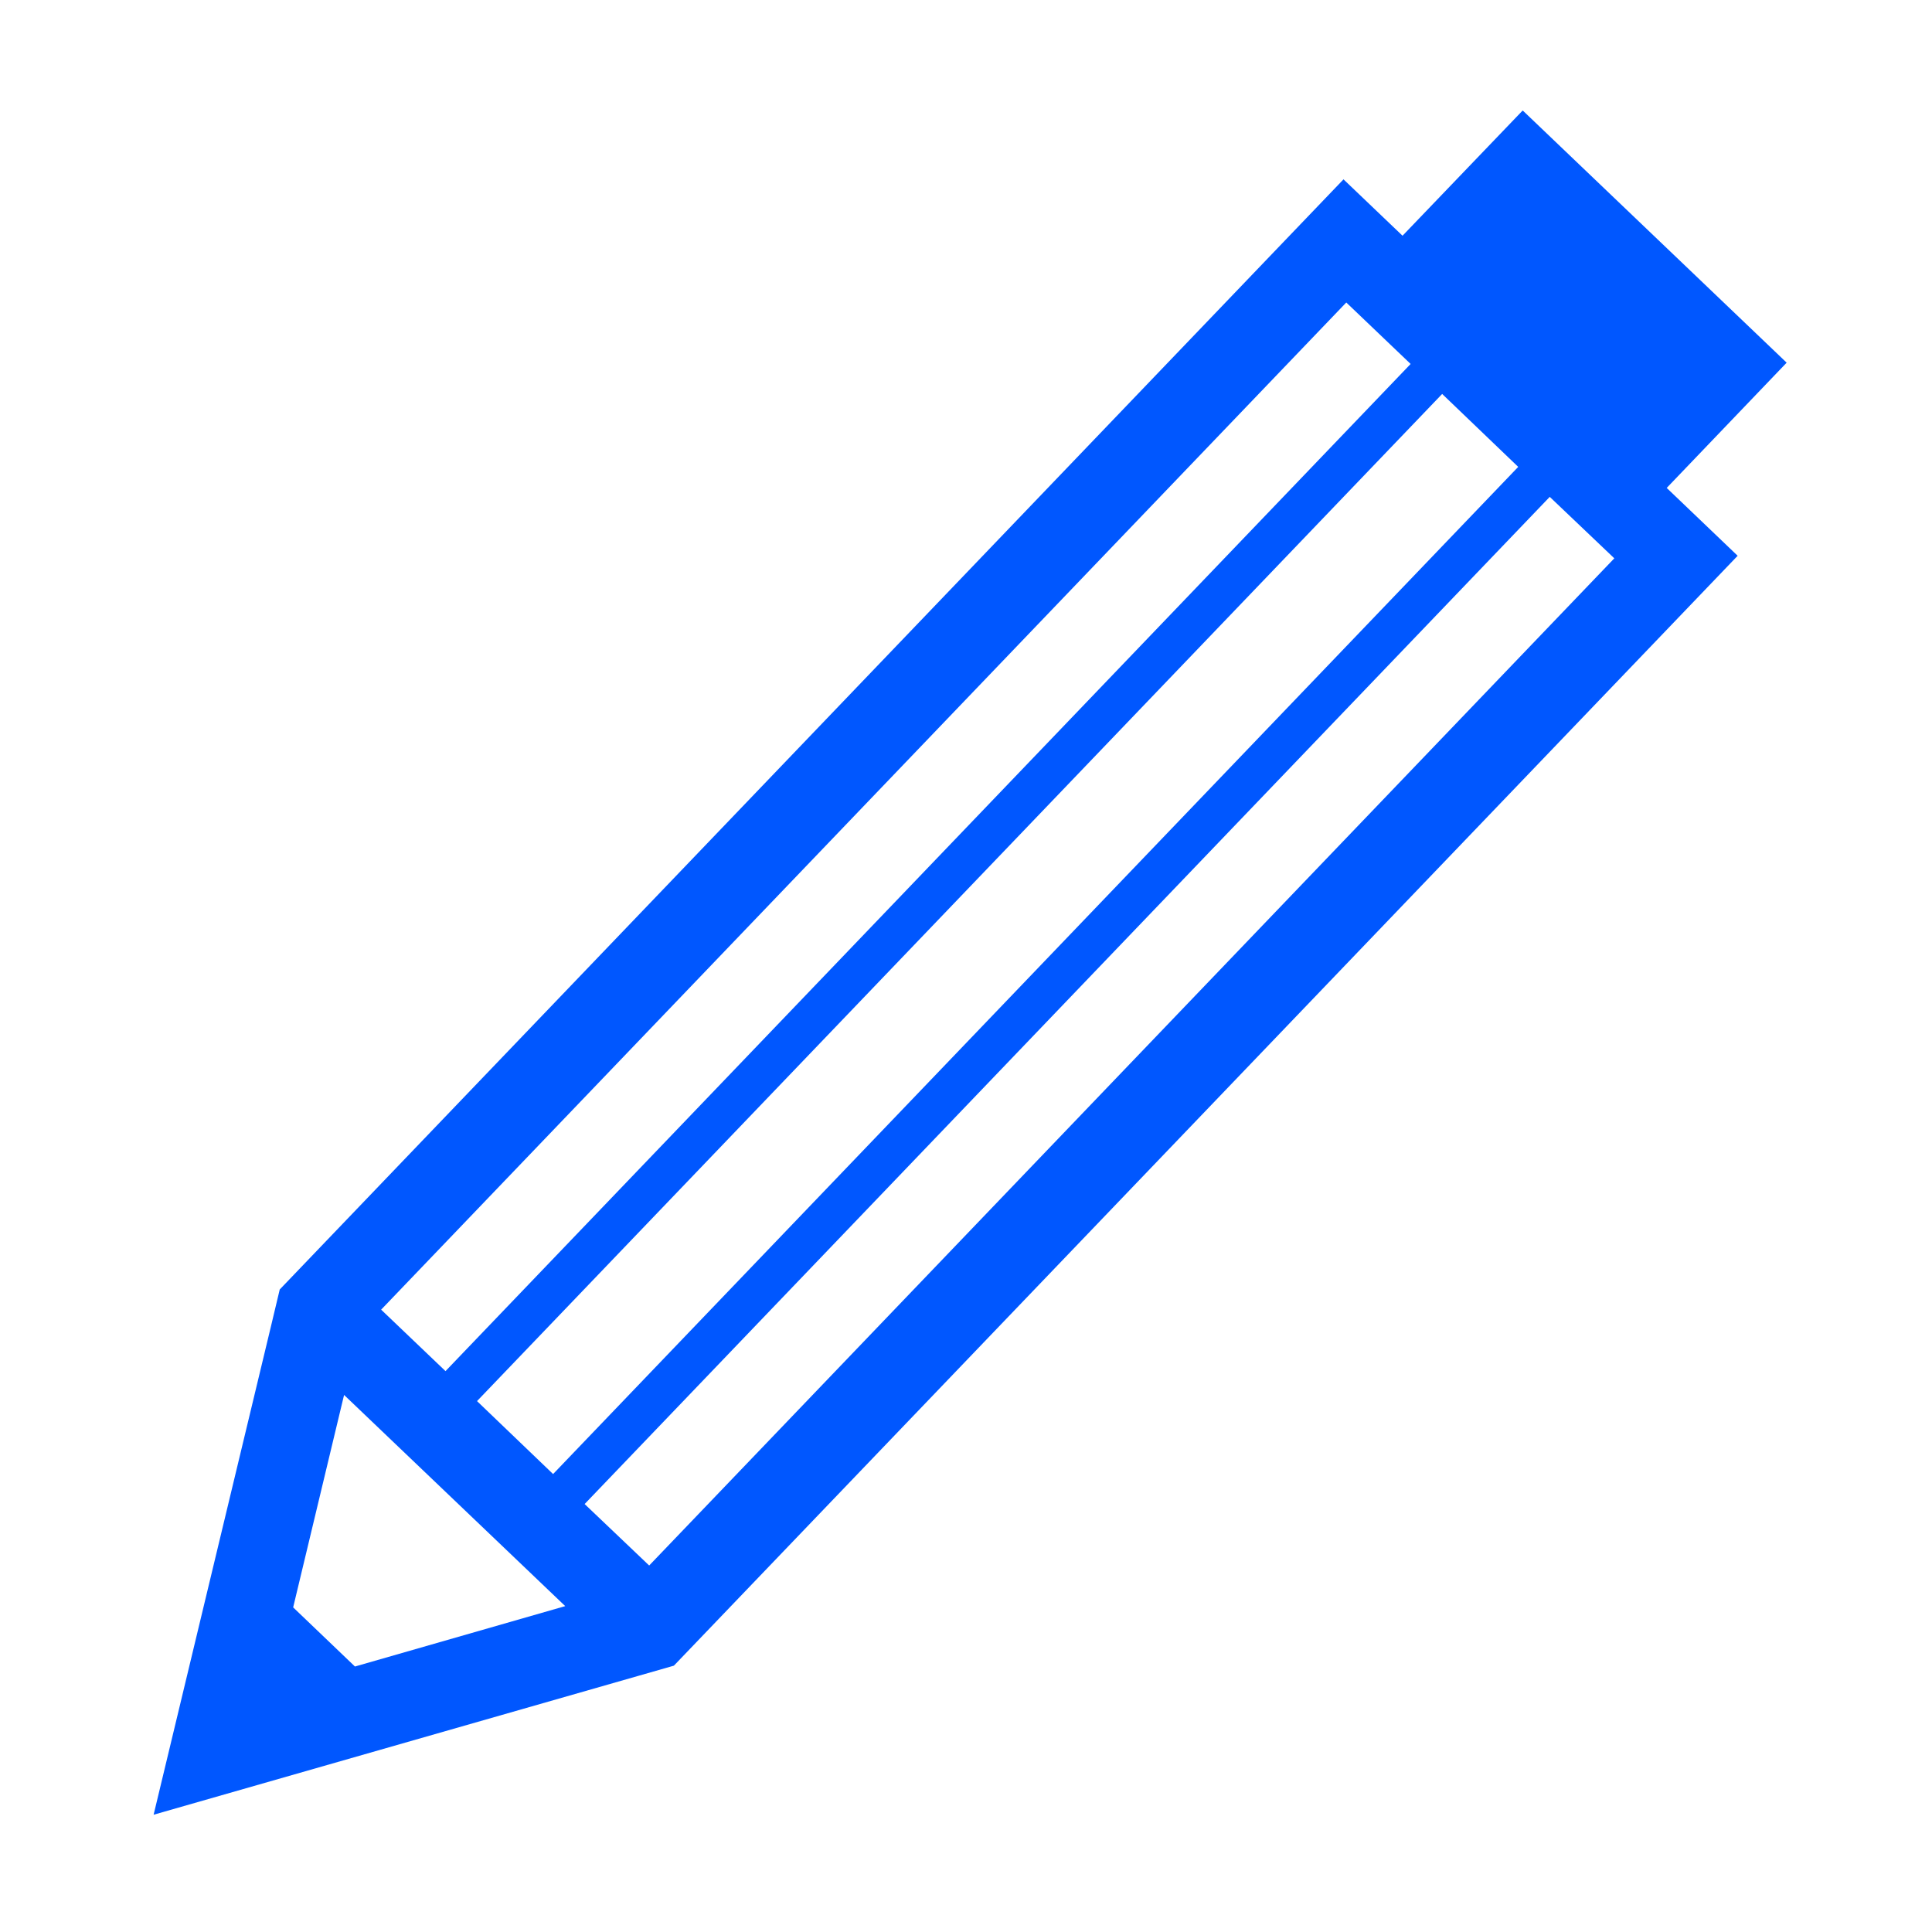
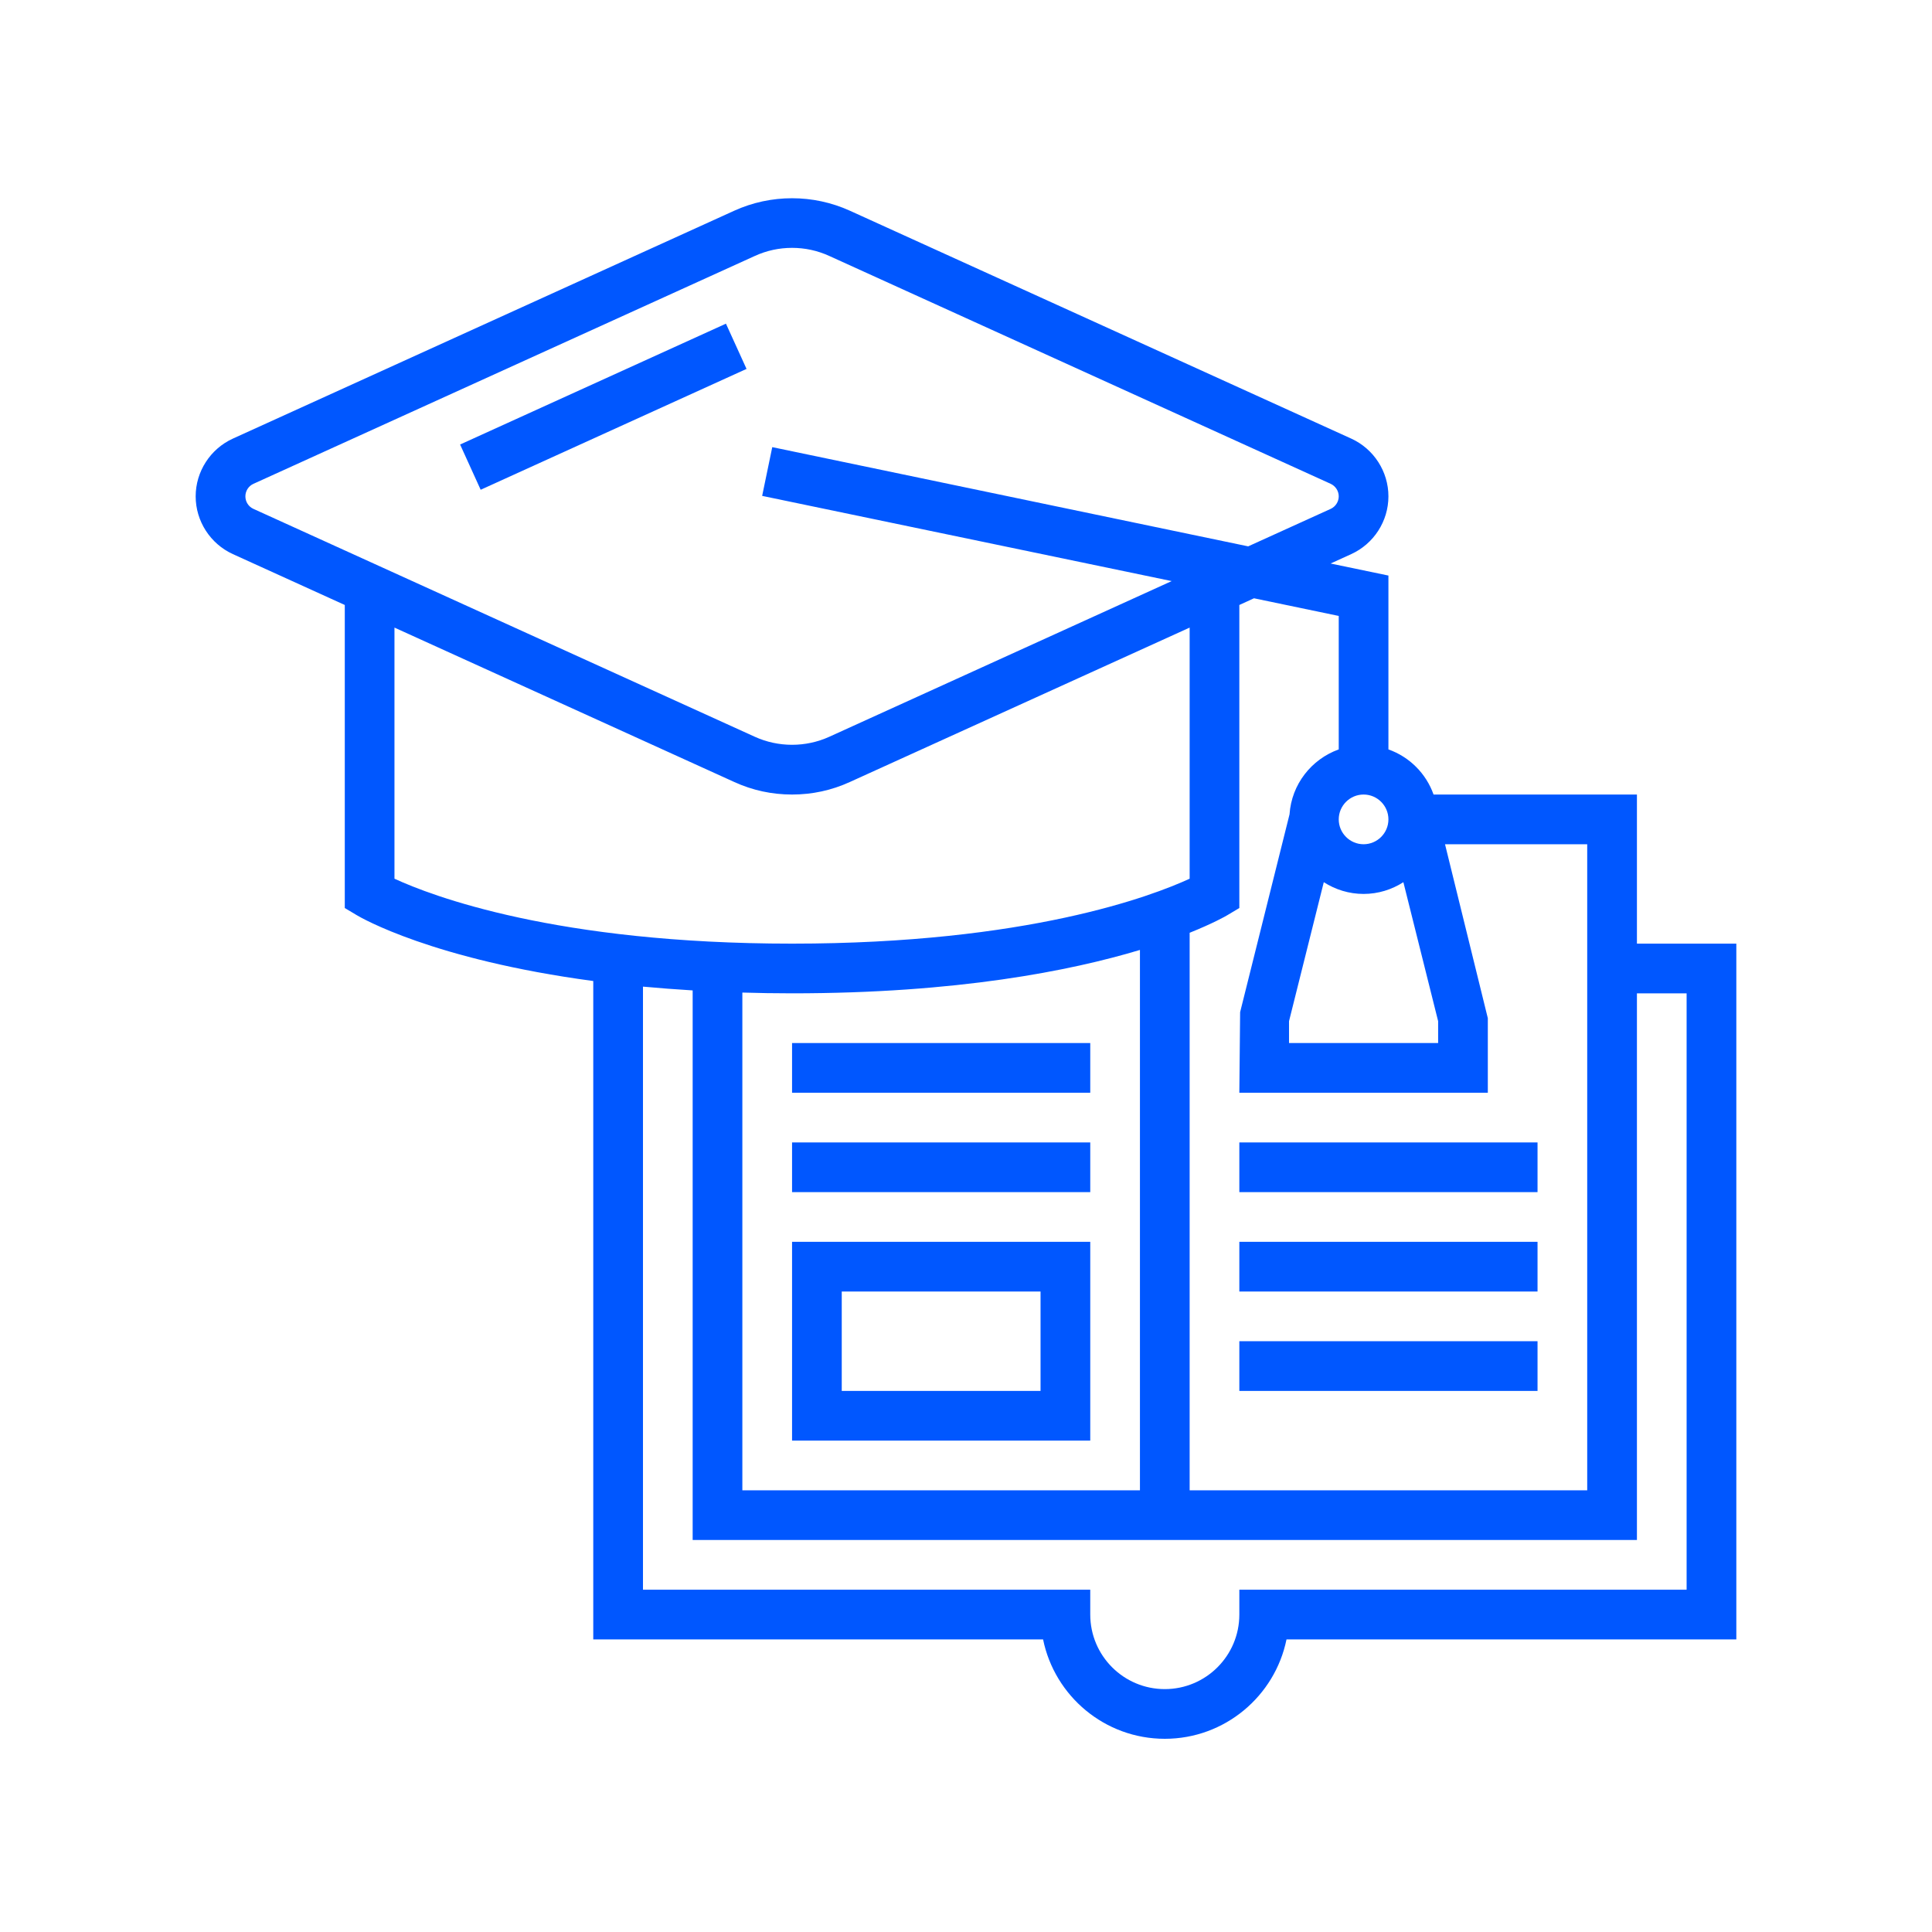
<svg xmlns="http://www.w3.org/2000/svg" width="375" viewBox="0 0 375 375" height="375" version="1.0">
  <defs>
    <clipPath id="a">
-       <path d="M 29.816 21.488 L 347 21.488 L 347 352.238 L 29.816 352.238 Z M 29.816 21.488" />
+       <path d="M 37.5 38 L 337.5 38 L 337.5 337.5 L 37.5 337.5 Z M 37.5 38" />
    </clipPath>
  </defs>
  <g clip-path="url(#a)">
-     <path fill="#0057FF" d="M 323.508 94.707 L 346.789 70.395 L 295.555 21.441 L 272.23 45.754 L 260.773 34.812 L 54.297 250.285 L 52.645 257.219 L 29.816 352.238 L 123.895 325.285 L 130.801 323.305 L 337.277 107.875 Z M 294.684 90.621 L 107.355 286.113 L 92.59 271.953 L 279.922 76.465 Z M 261.312 58.715 L 273.801 70.645 L 86.473 266.133 L 73.98 254.203 Z M 68.895 323.469 L 56.902 311.992 L 66.785 270.758 L 109.711 311.746 Z M 126.004 303.863 L 113.477 291.934 L 300.805 96.441 L 313.336 108.371 Z M 126.004 303.863" />
+     <path fill="#0057FF" d="M 327.371 308.562 L 240.555 308.562 L 240.555 313.383 C 240.555 321.371 234.074 327.855 226.086 327.855 C 218.098 327.855 211.617 321.371 211.617 313.383 L 211.617 308.562 L 124.801 308.562 L 124.801 191.504 C 127.871 191.789 131.09 192.031 134.445 192.238 L 134.445 298.914 L 317.727 298.914 L 317.727 192.805 L 327.371 192.805 Z M 76.566 121.816 L 142.527 151.789 C 146.07 153.41 149.84 154.219 153.738 154.219 C 157.637 154.219 161.406 153.41 164.949 151.789 L 230.91 121.816 L 230.91 170.555 C 223.672 173.891 199.445 183.16 153.738 183.16 C 108.012 183.16 83.785 173.891 76.566 170.555 Z M 47.629 96.344 C 47.629 95.305 48.23 94.344 49.191 93.91 L 146.523 49.676 C 148.801 48.637 151.23 48.109 153.738 48.109 C 156.242 48.109 158.676 48.637 160.953 49.676 L 258.285 93.91 C 259.227 94.344 259.848 95.305 259.848 96.344 C 259.848 97.379 259.227 98.34 258.285 98.773 L 242.27 106.047 L 149.895 86.789 L 147.934 96.25 L 227.422 112.789 L 160.953 143.012 C 156.395 145.082 151.082 145.082 146.523 143.012 L 49.191 98.773 C 48.23 98.34 47.629 97.379 47.629 96.344 Z M 144.09 192.656 C 147.219 192.75 150.402 192.805 153.738 192.805 C 185.844 192.805 207.793 188.434 221.262 184.383 L 221.262 289.27 L 144.09 289.27 Z M 259.848 119.555 L 259.848 145.461 C 254.555 147.363 250.691 152.223 250.297 158.062 L 240.707 196.461 L 240.555 212.098 L 288.785 212.098 L 288.785 197.629 L 280.477 163.867 L 308.078 163.867 L 308.078 289.27 L 230.91 289.27 L 230.91 181.051 C 235.504 179.203 237.918 177.828 238.219 177.641 L 240.555 176.246 L 240.555 117.426 L 243.398 116.125 Z M 264.672 154.219 C 267.328 154.219 269.492 156.387 269.492 159.043 C 269.492 161.699 267.328 163.867 264.672 163.867 C 262.016 163.867 259.848 161.699 259.848 159.043 C 259.848 156.387 262.016 154.219 264.672 154.219 Z M 256.945 171.234 C 259.188 172.664 261.824 173.512 264.672 173.512 C 267.516 173.512 270.152 172.664 272.395 171.234 L 279.141 198.211 L 279.141 202.453 L 250.199 202.453 L 250.199 198.211 Z M 317.727 183.16 L 317.727 154.219 L 278.254 154.219 C 276.805 150.133 273.582 146.91 269.492 145.461 L 269.492 111.715 L 258.266 109.379 L 262.277 107.551 C 266.648 105.555 269.492 101.164 269.492 96.344 C 269.492 91.52 266.648 87.129 262.277 85.133 L 164.949 40.895 C 157.844 37.672 149.629 37.672 142.527 40.895 L 45.199 85.133 C 40.828 87.129 37.98 91.52 37.98 96.344 C 37.98 101.164 40.828 105.555 45.199 107.551 L 66.922 117.426 L 66.922 176.246 L 69.258 177.641 C 70.031 178.109 84.008 186.25 115.152 190.414 L 115.152 318.207 L 202.461 318.207 C 204.703 329.211 214.441 337.5 226.086 337.5 C 237.73 337.5 247.469 329.211 249.711 318.207 L 337.02 318.207 L 337.02 183.16 L 317.727 183.16" />
  </g>
+   <path fill="#0057FF" d="M 163.383 250.684 L 201.969 250.684 L 201.969 269.977 L 163.383 269.977 Z M 153.738 279.621 L 211.617 279.621 L 211.617 241.035 L 153.738 241.035 L 153.738 279.621" />
+   <path fill="#0057FF" d="M 153.738 231.391 L 211.617 231.391 L 211.617 221.746 L 153.738 221.746 L 153.738 231.391" />
+   <path fill="#0057FF" d="M 153.738 202.453 L 153.738 212.098 L 211.617 212.098 L 211.617 202.453 L 153.738 202.453" />
+   <path fill="#0057FF" d="M 240.555 231.391 L 298.434 231.391 L 298.434 221.746 L 240.555 221.746 L 240.555 231.391" />
+   <path fill="#0057FF" d="M 240.555 250.684 L 298.434 250.684 L 298.434 241.035 L 240.555 241.035 L 240.555 250.684" />
+   <path fill="#0057FF" d="M 240.555 269.977 L 298.434 269.977 L 298.434 260.328 L 240.555 260.328 L 240.555 269.977" />
+   <path fill="#0057FF" d="M 89.305 86.281 L 93.297 95.062 L 144.902 71.605 L 140.906 62.824 L 89.305 86.281" />
</svg>
